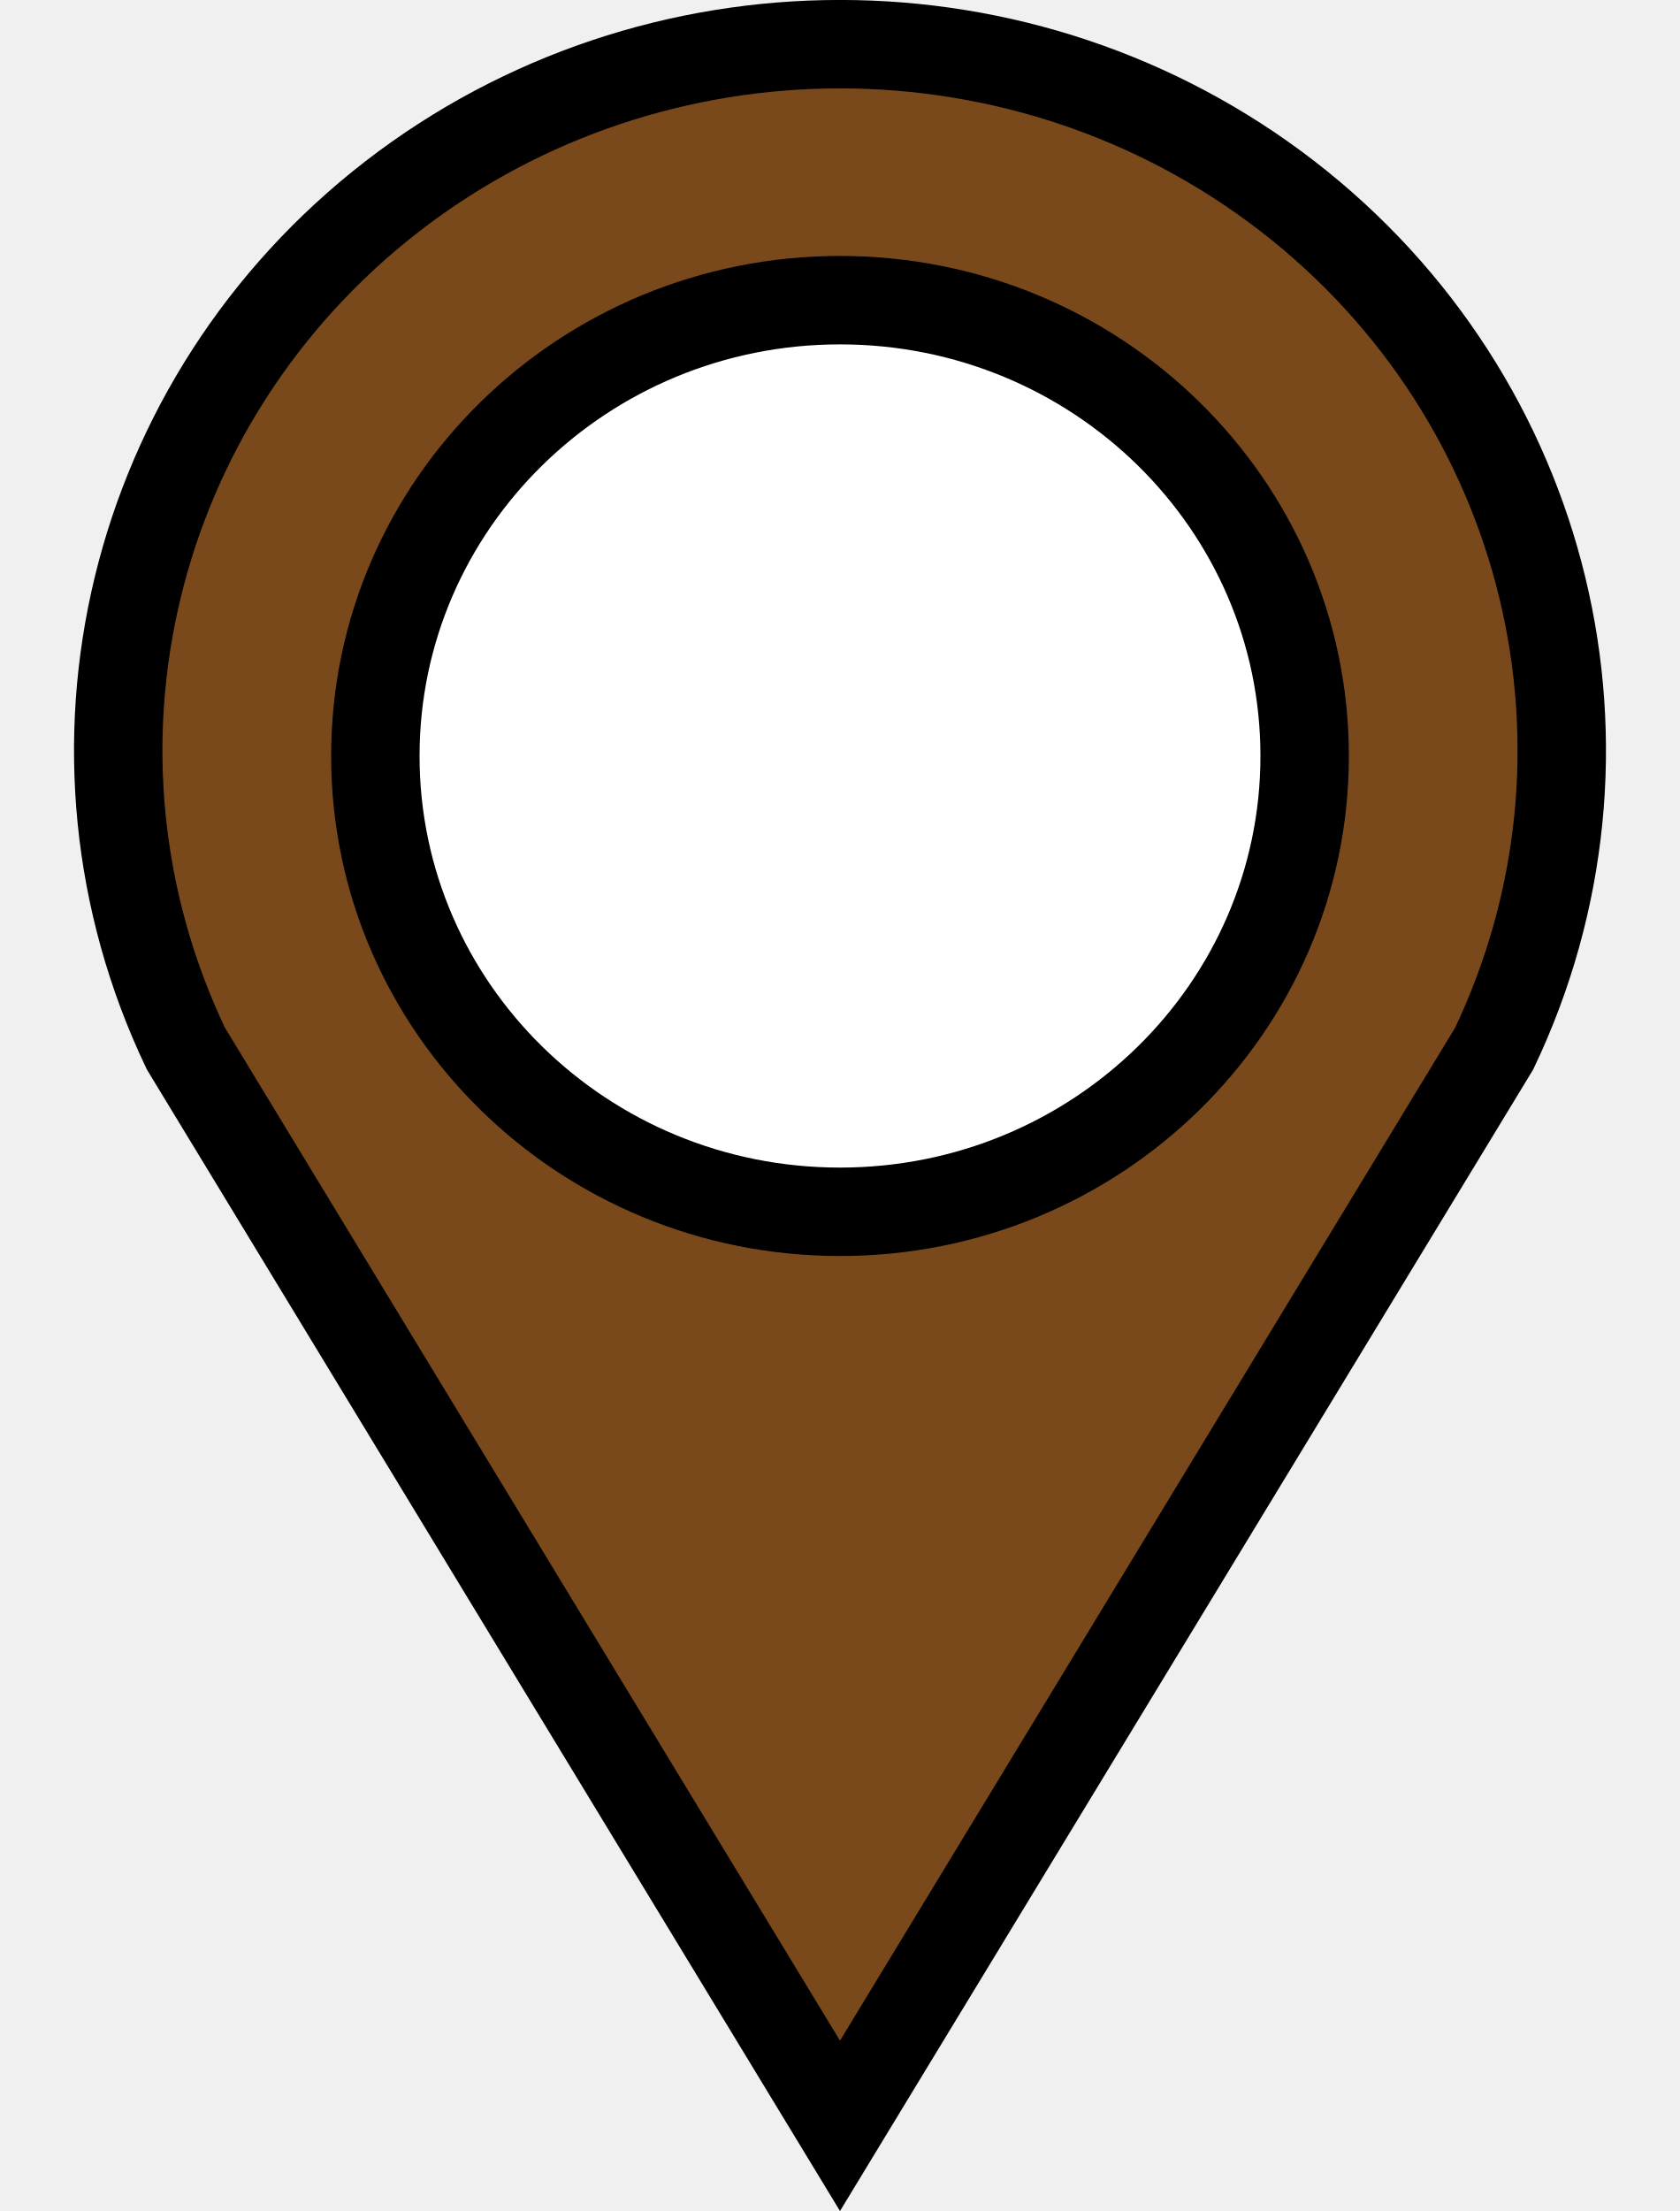
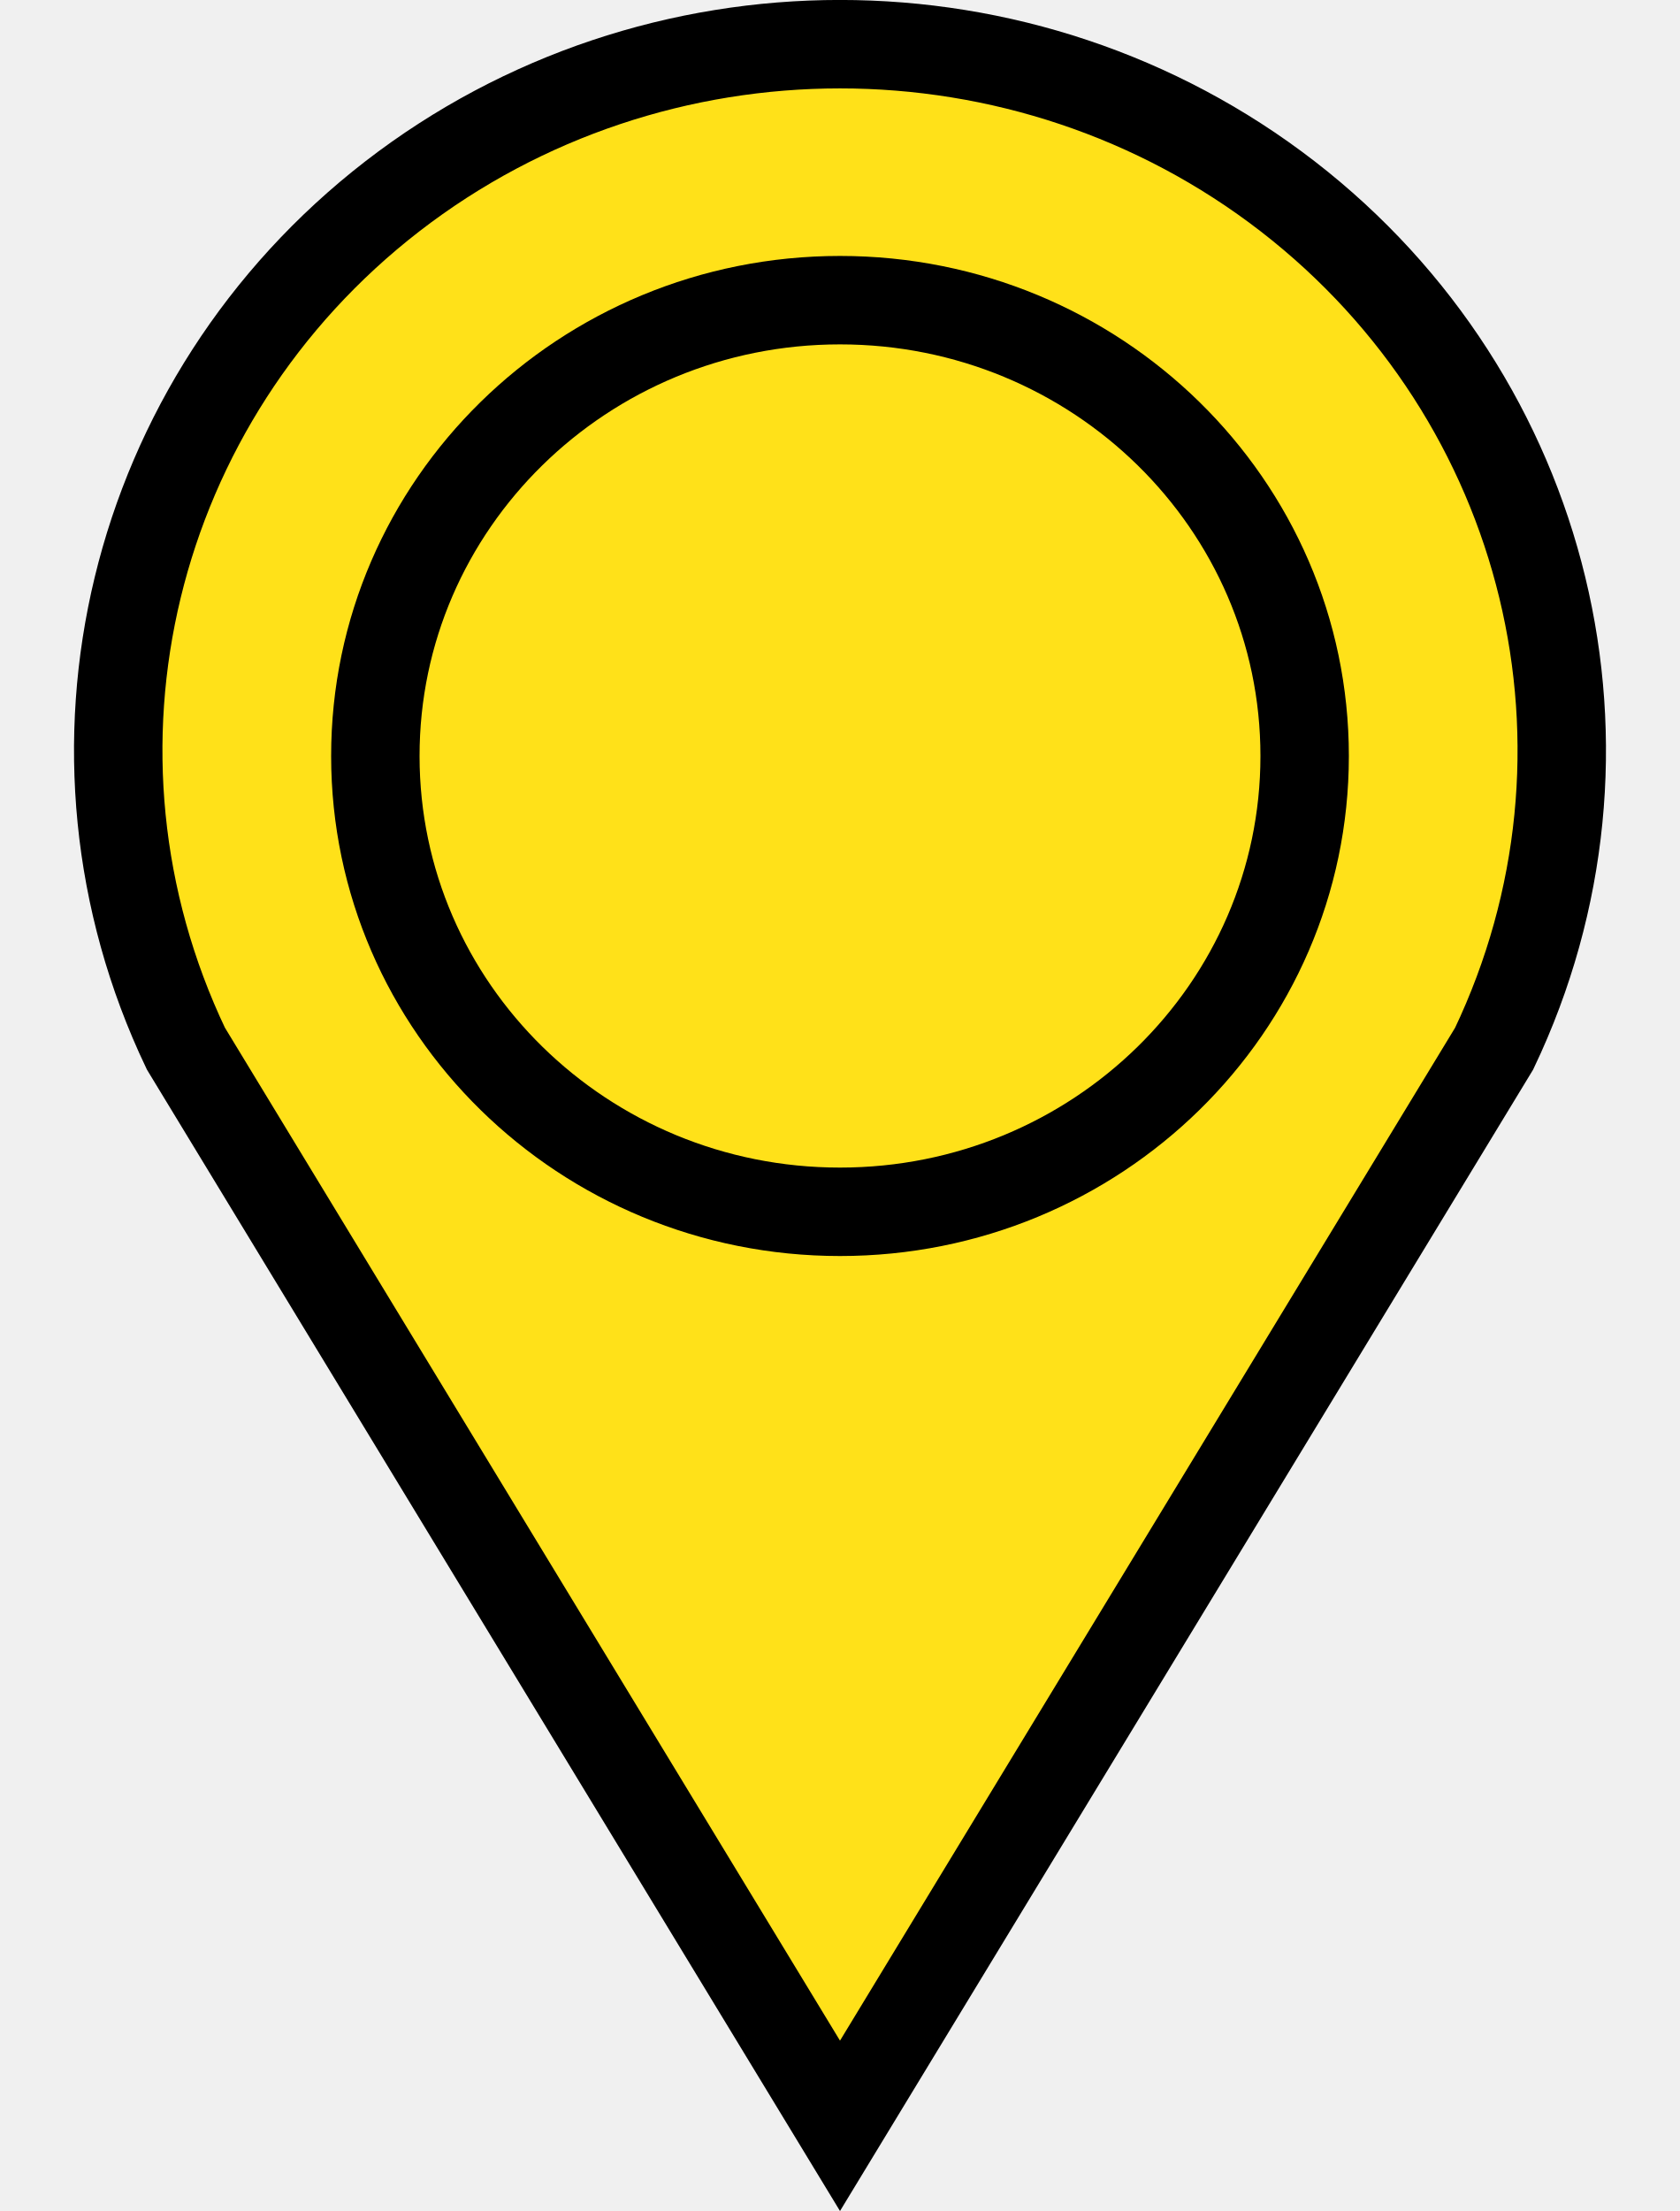
- <svg xmlns="http://www.w3.org/2000/svg" viewBox="0 0 19 25" height="25" width="19">
-   <path d="M2.102 11.856C.504 8.504 1.47 4.516 4.437 2.22c2.968-2.294 7.158-2.294 10.126 0 2.967 2.296 3.933 6.284 2.335 9.637L9.5 24.037z" fill="#79491c" stroke="#000" />
-   <path d="M14.755 8.55A5.255 5.154 0 0 1 9.5 13.702 5.255 5.154 0 0 1 4.245 8.55 5.255 5.154 0 0 1 9.5 3.394a5.255 5.154 0 0 1 5.255 5.154z" fill="#fff" stroke="#000" />
+ <svg xmlns="http://www.w3.org/2000/svg" height="25" viewBox="0 0 19 25" width="19">
+   <path d="M2.102 11.856C.504 8.504 1.47 4.516 4.437 2.22c2.968-2.294 7.158-2.294 10.126 0 2.967 2.296 3.933 6.284 2.335 9.637L9.5 24.037z" fill="#ffe119" stroke="#000" />
+   <path d="M14.755 8.55A5.255 5.154 0 0 1 9.5 13.702 5.255 5.154 0 0 1 4.245 8.55 5.255 5.154 0 0 1 9.5 3.394a5.255 5.154 0 0 1 5.255 5.154z" fill="#ffe119" stroke="#000" />
</svg>
